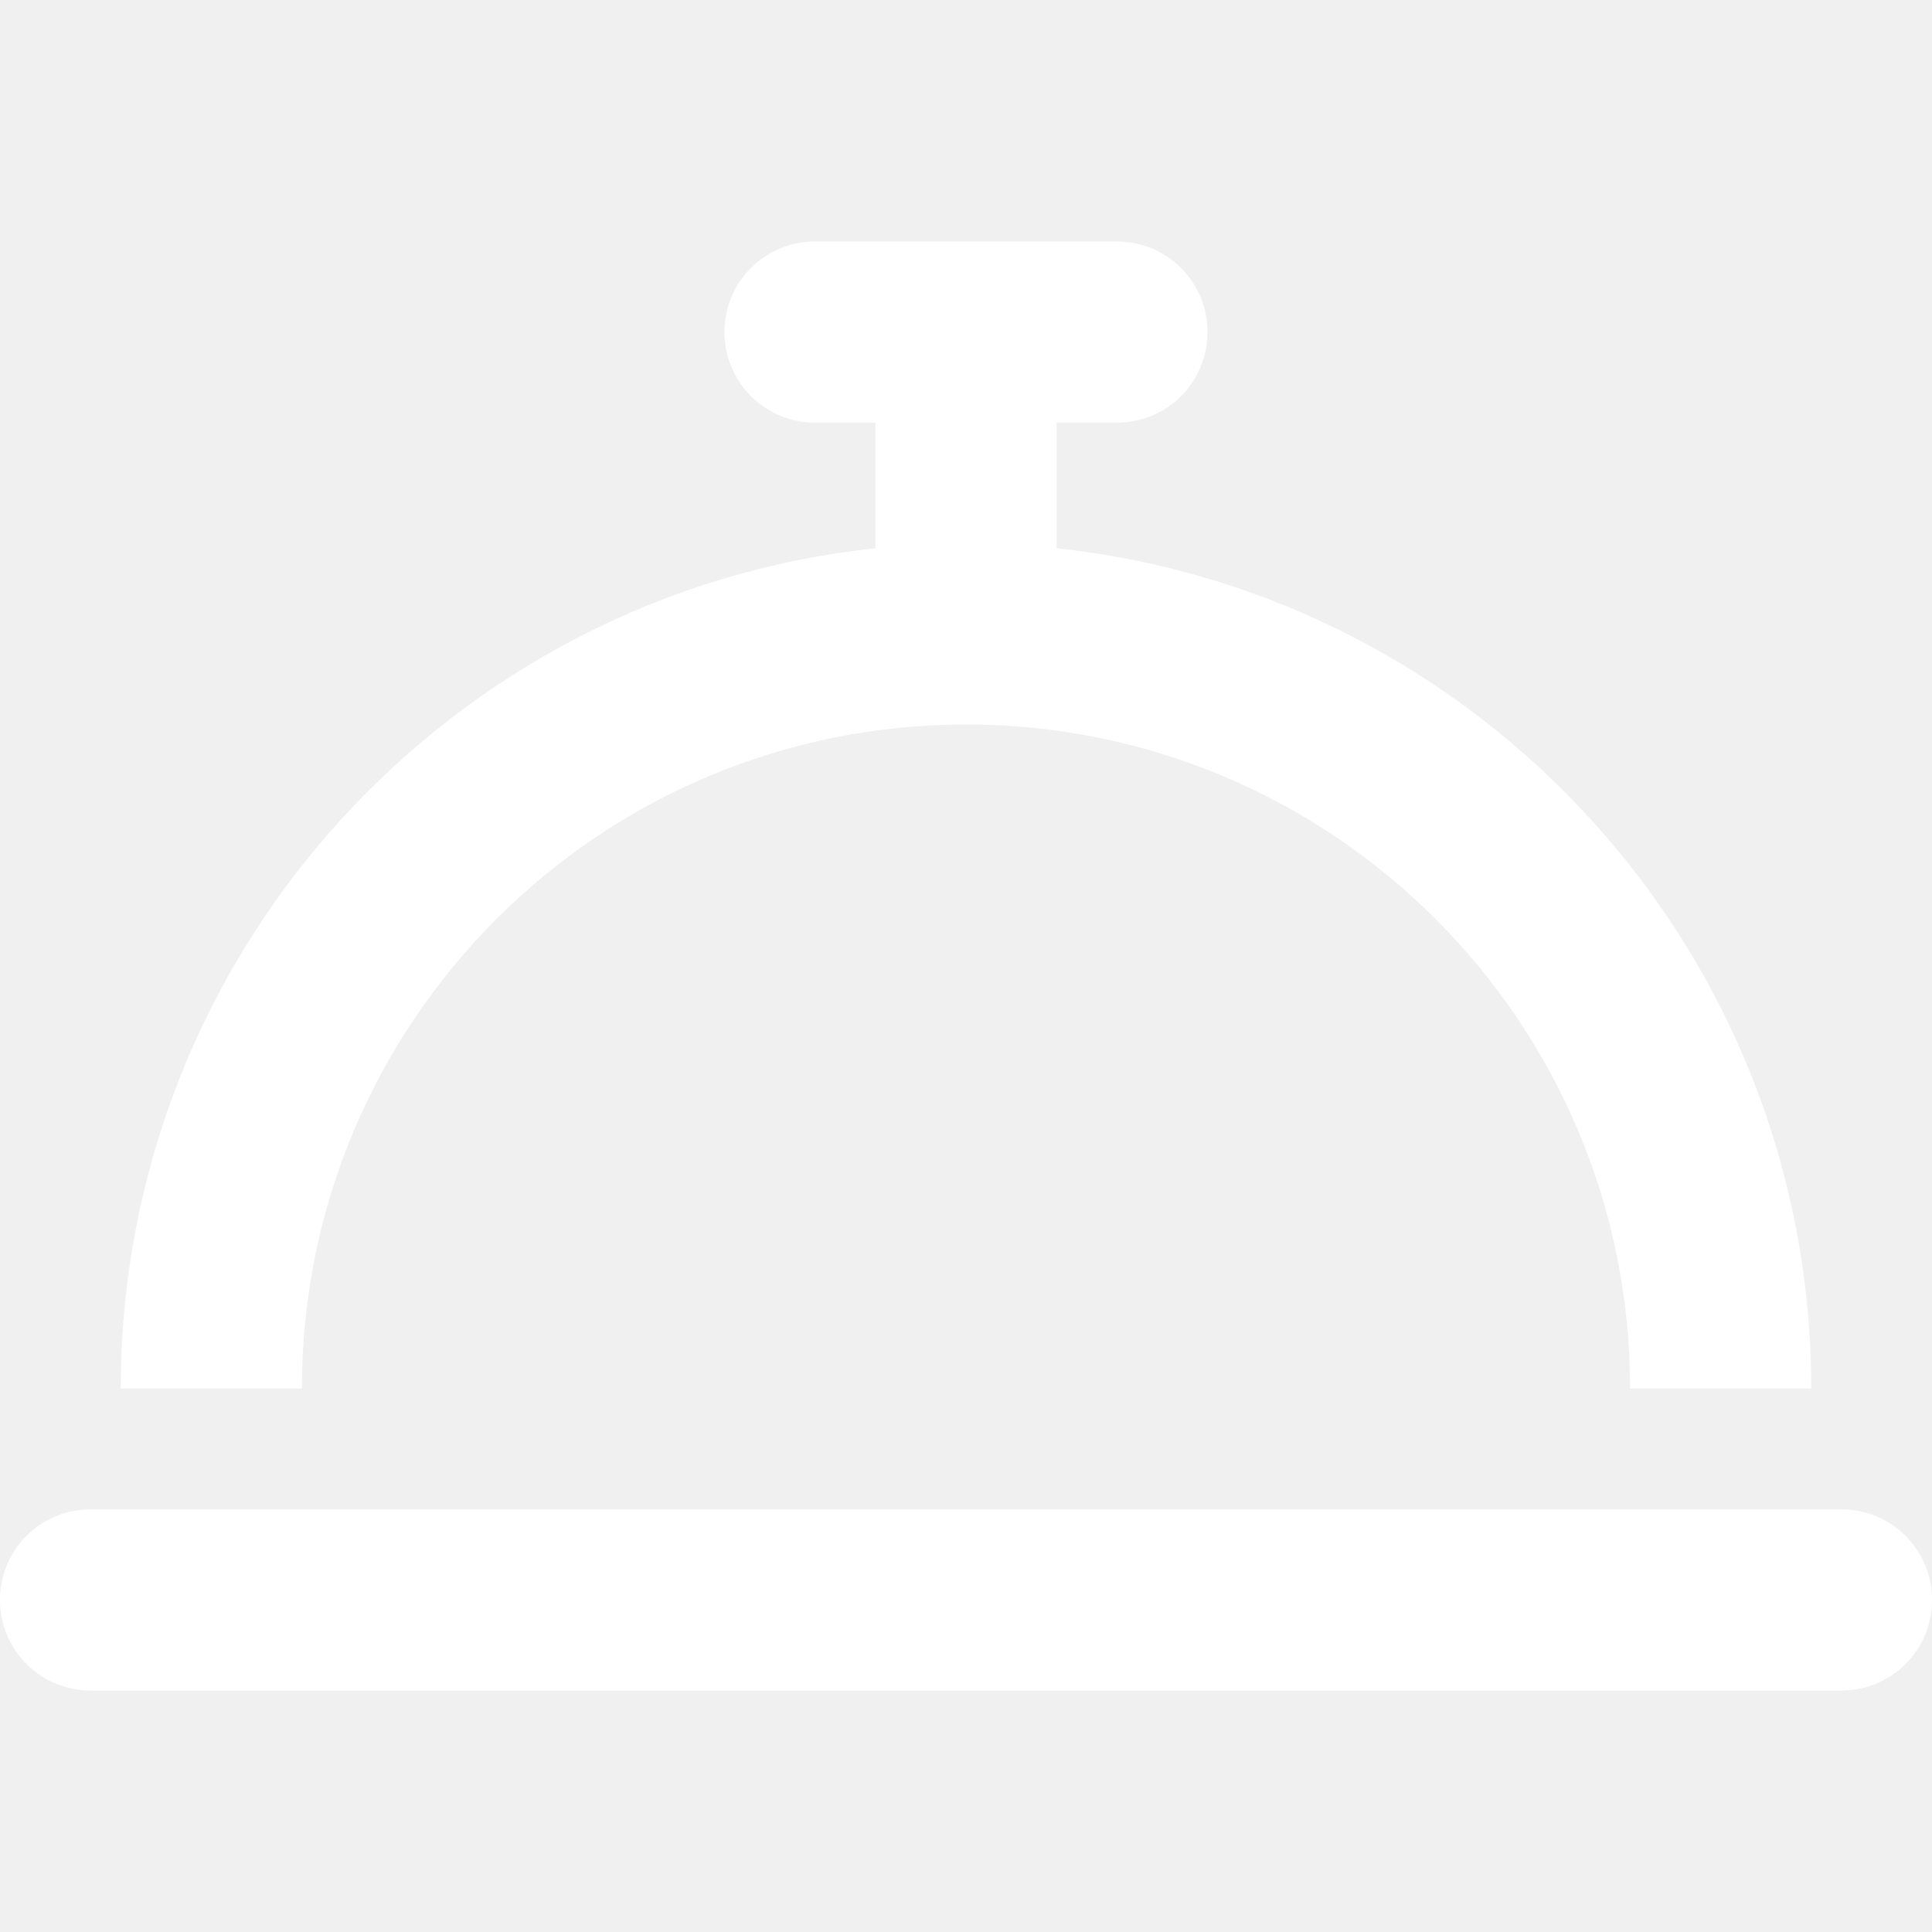
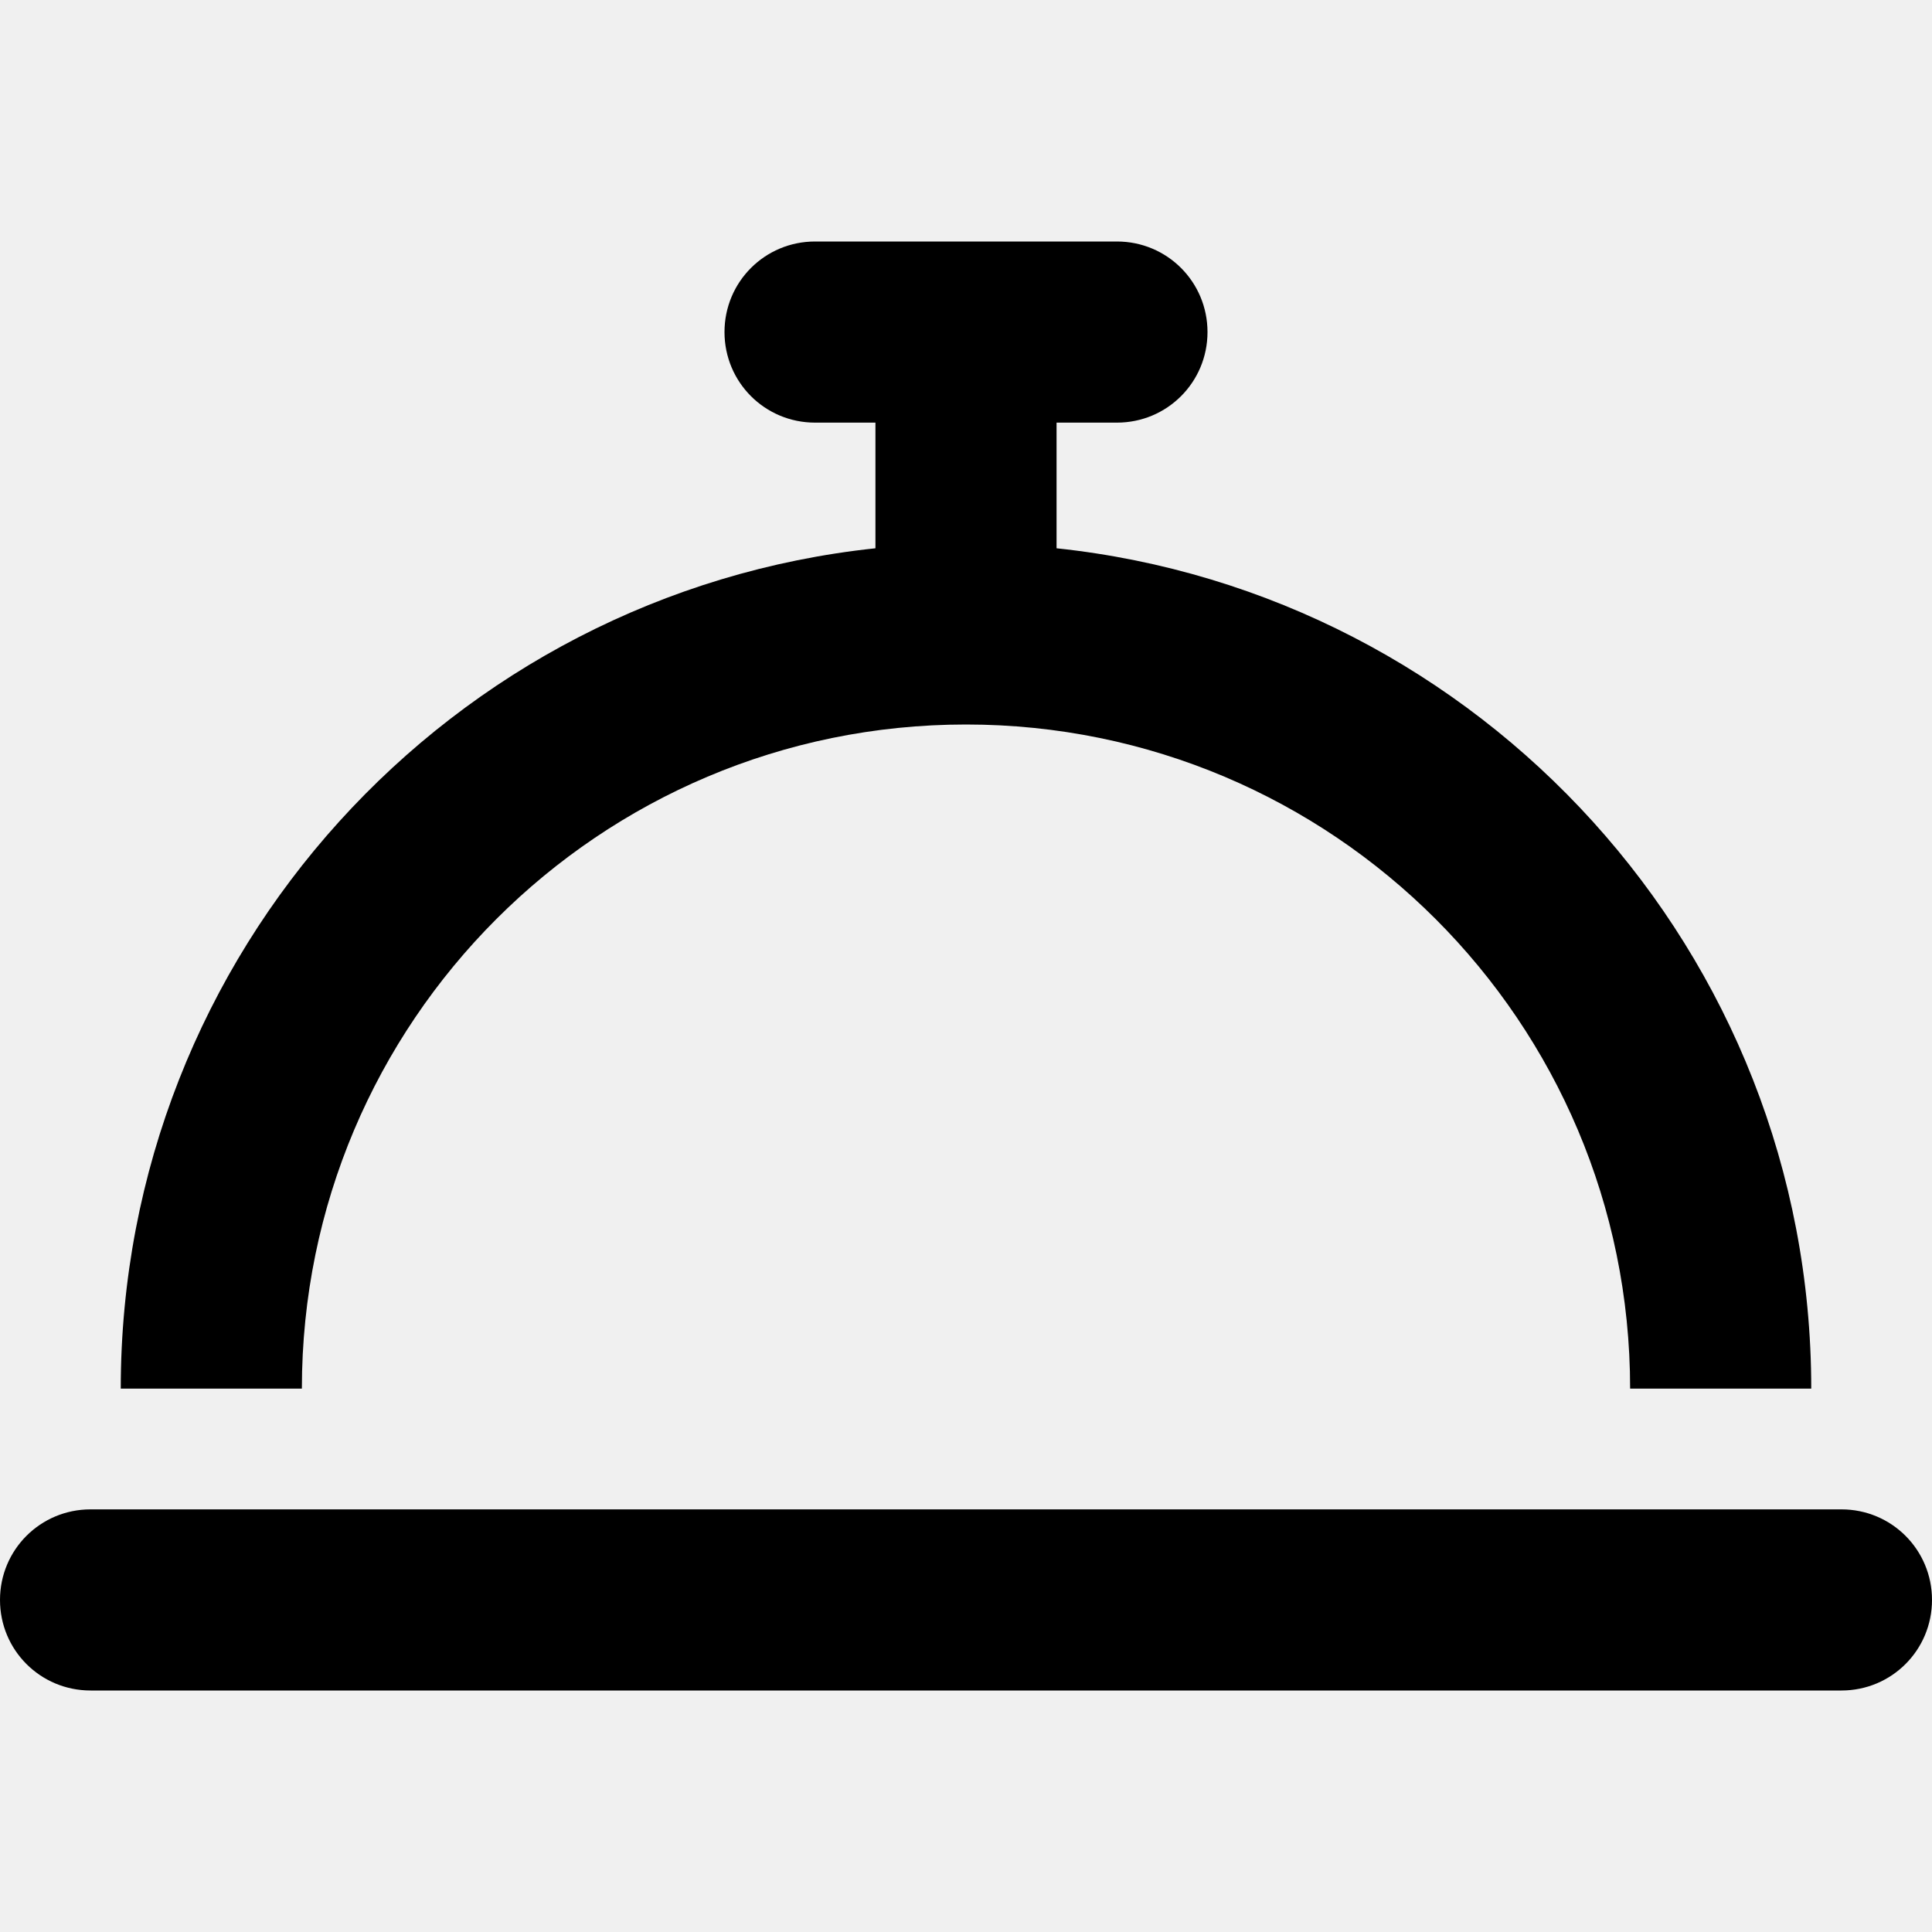
- <svg xmlns="http://www.w3.org/2000/svg" fill="#ffffff" viewBox="0 0 512 512">
+ <svg xmlns="http://www.w3.org/2000/svg" fill="currentColor" viewBox="0 0 512 512">
  <path d="M216 64c-13.3 0-24 10.7-24 24s10.7 24 24 24h16v33.3C119.6 157.2 32 252.4 32 368H80c0-97.2 78.8-176 176-176s176 78.8 176 176h48c0-115.6-87.6-210.8-200-222.7V112h16c13.3 0 24-10.7 24-24s-10.7-24-24-24H256 216zM24 400c-13.3 0-24 10.7-24 24s10.7 24 24 24H488c13.3 0 24-10.7 24-24s-10.7-24-24-24H24z" />
</svg>
